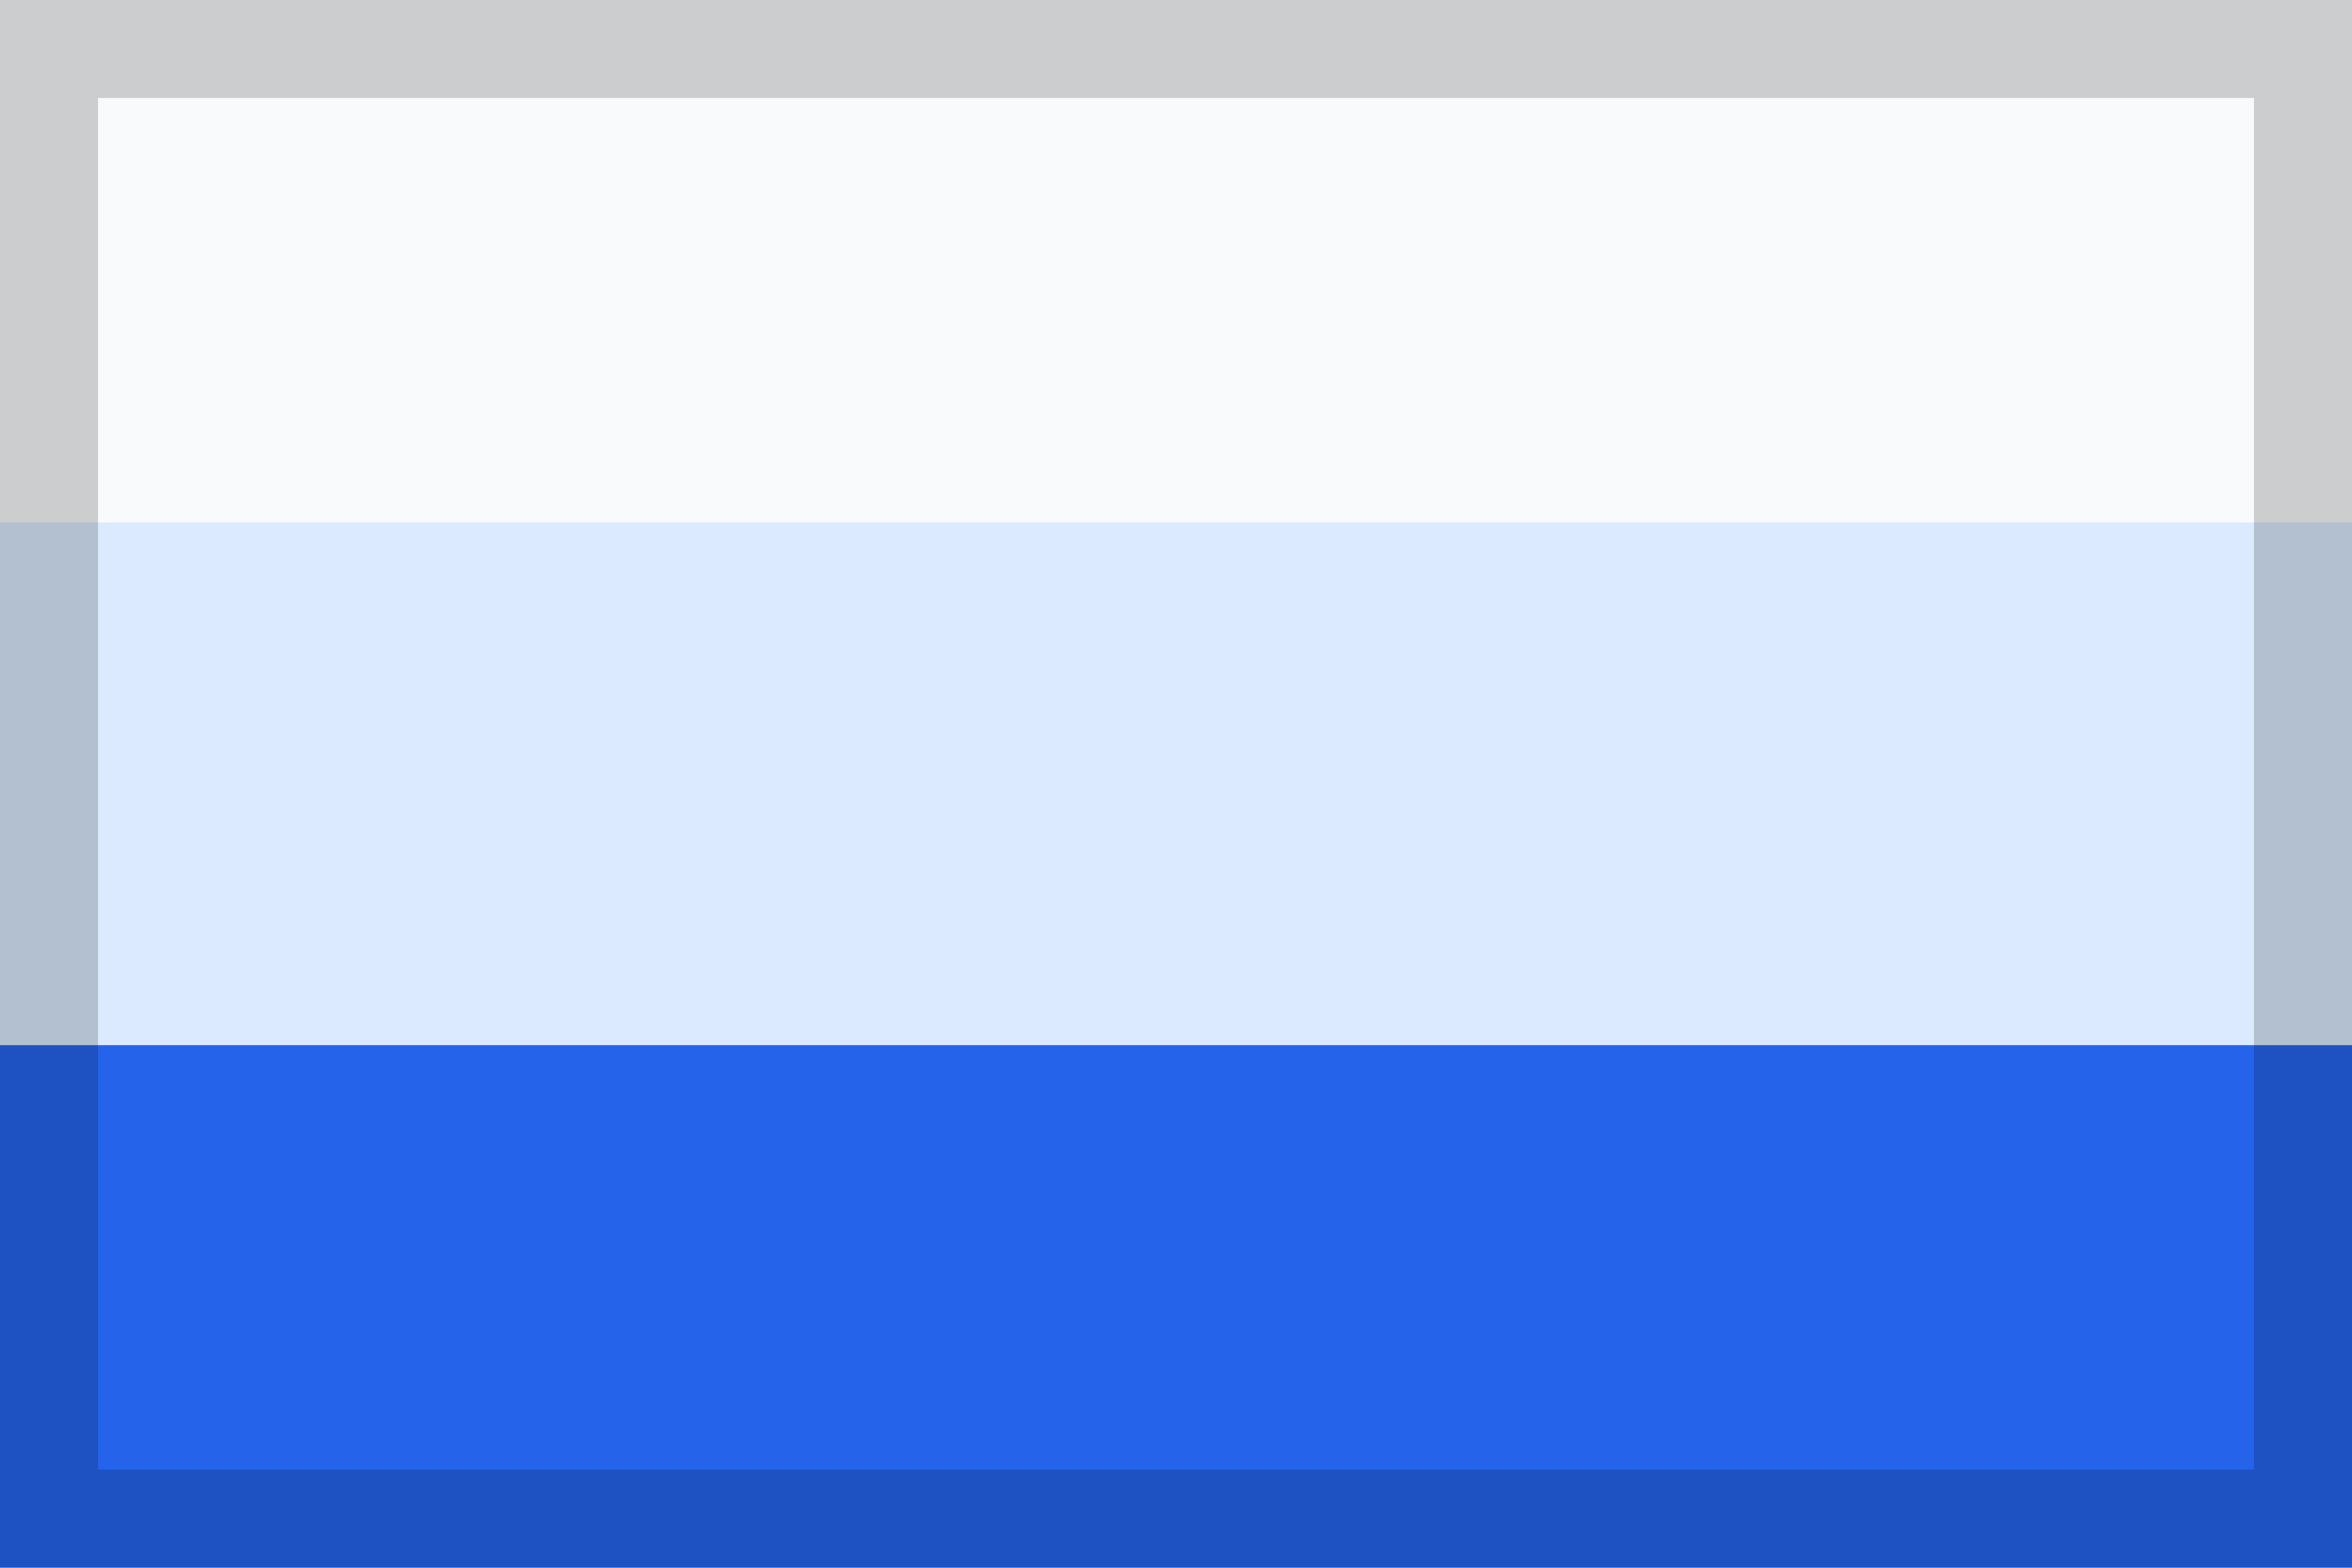
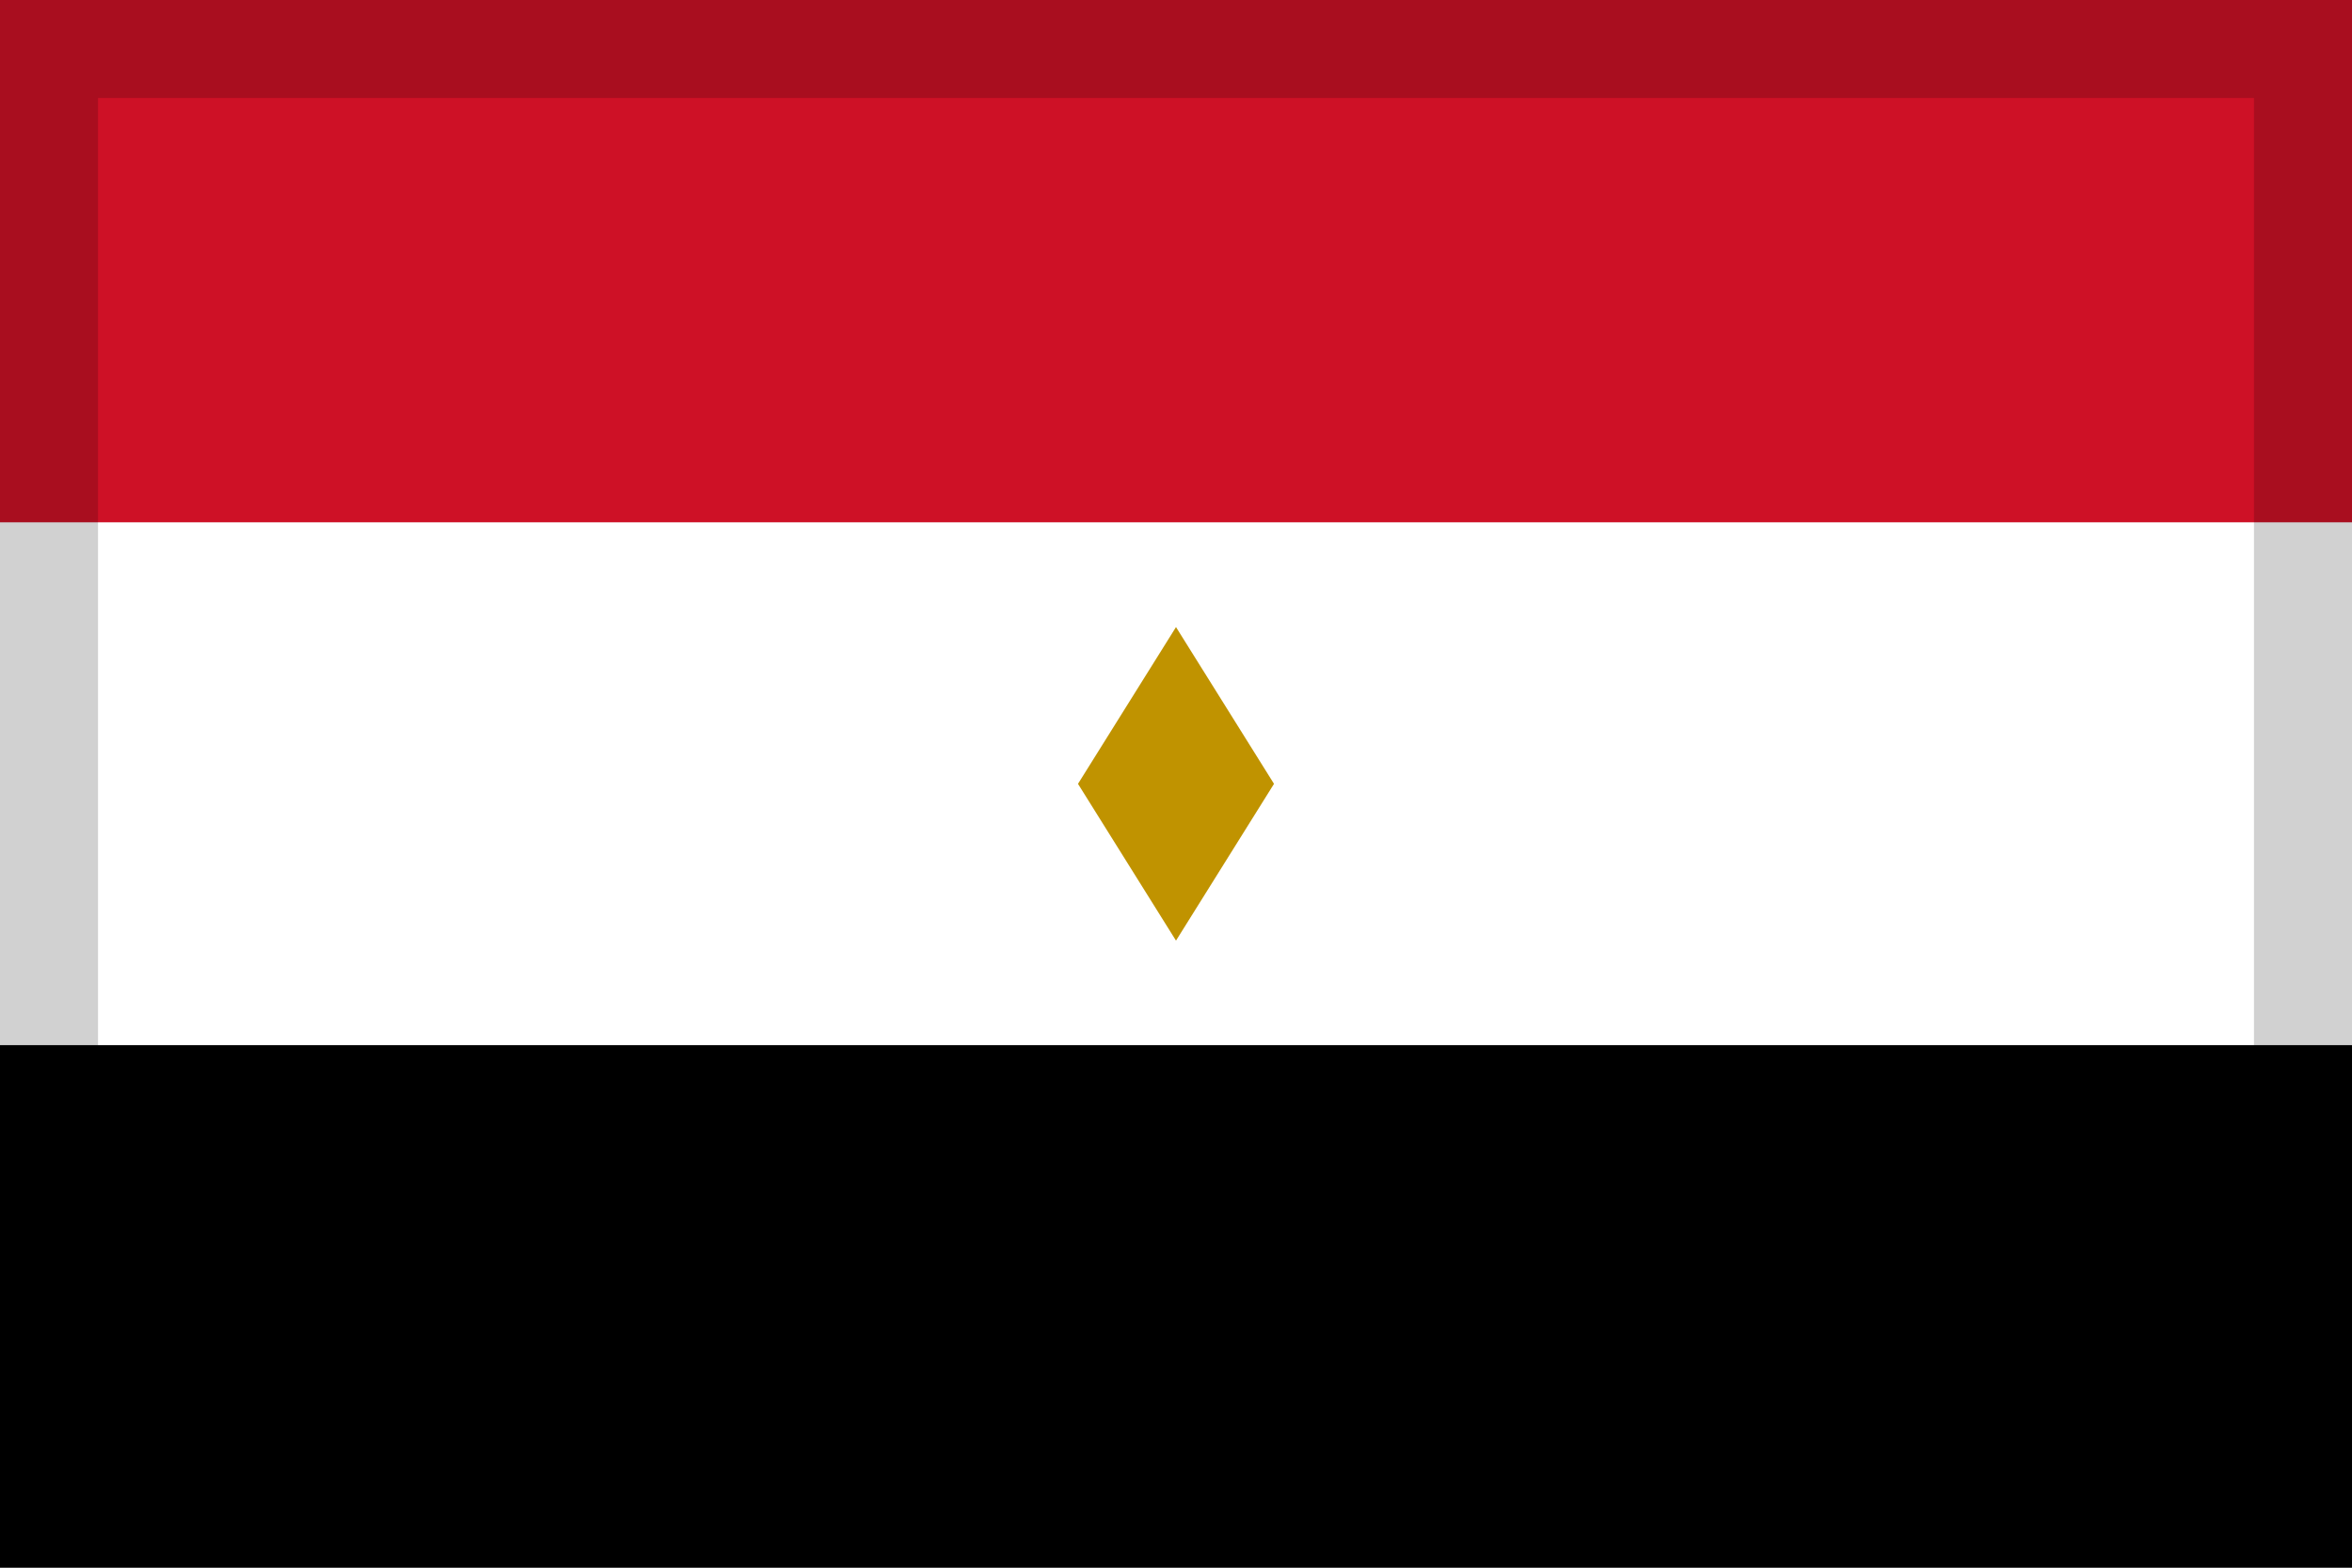
- <svg xmlns="http://www.w3.org/2000/svg" viewBox="0 0 24 16" role="img" aria-label="EG flag">
-   <rect width="24" height="16" fill="#f8fafc" />
-   <rect y="5.333" width="24" height="5.334" fill="#dbeafe" />
-   <rect y="10.667" width="24" height="5.333" fill="#2563eb" />
+ <svg xmlns="http://www.w3.org/2000/svg" viewBox="0 0 24 16" role="img" aria-label="Egypt flag">
+   <rect width="24" height="5.333" fill="#ce1126" />
+   <rect y="5.333" width="24" height="5.334" fill="#fff" />
+   <rect y="10.667" width="24" height="5.333" fill="#000" />
+   <path d="M12 6.4 13 8l-1 1.6L11 8z" fill="#c09300" />
  <rect x=".5" y=".5" width="23" height="15" fill="none" stroke="rgba(0,0,0,.18)" />
</svg>
